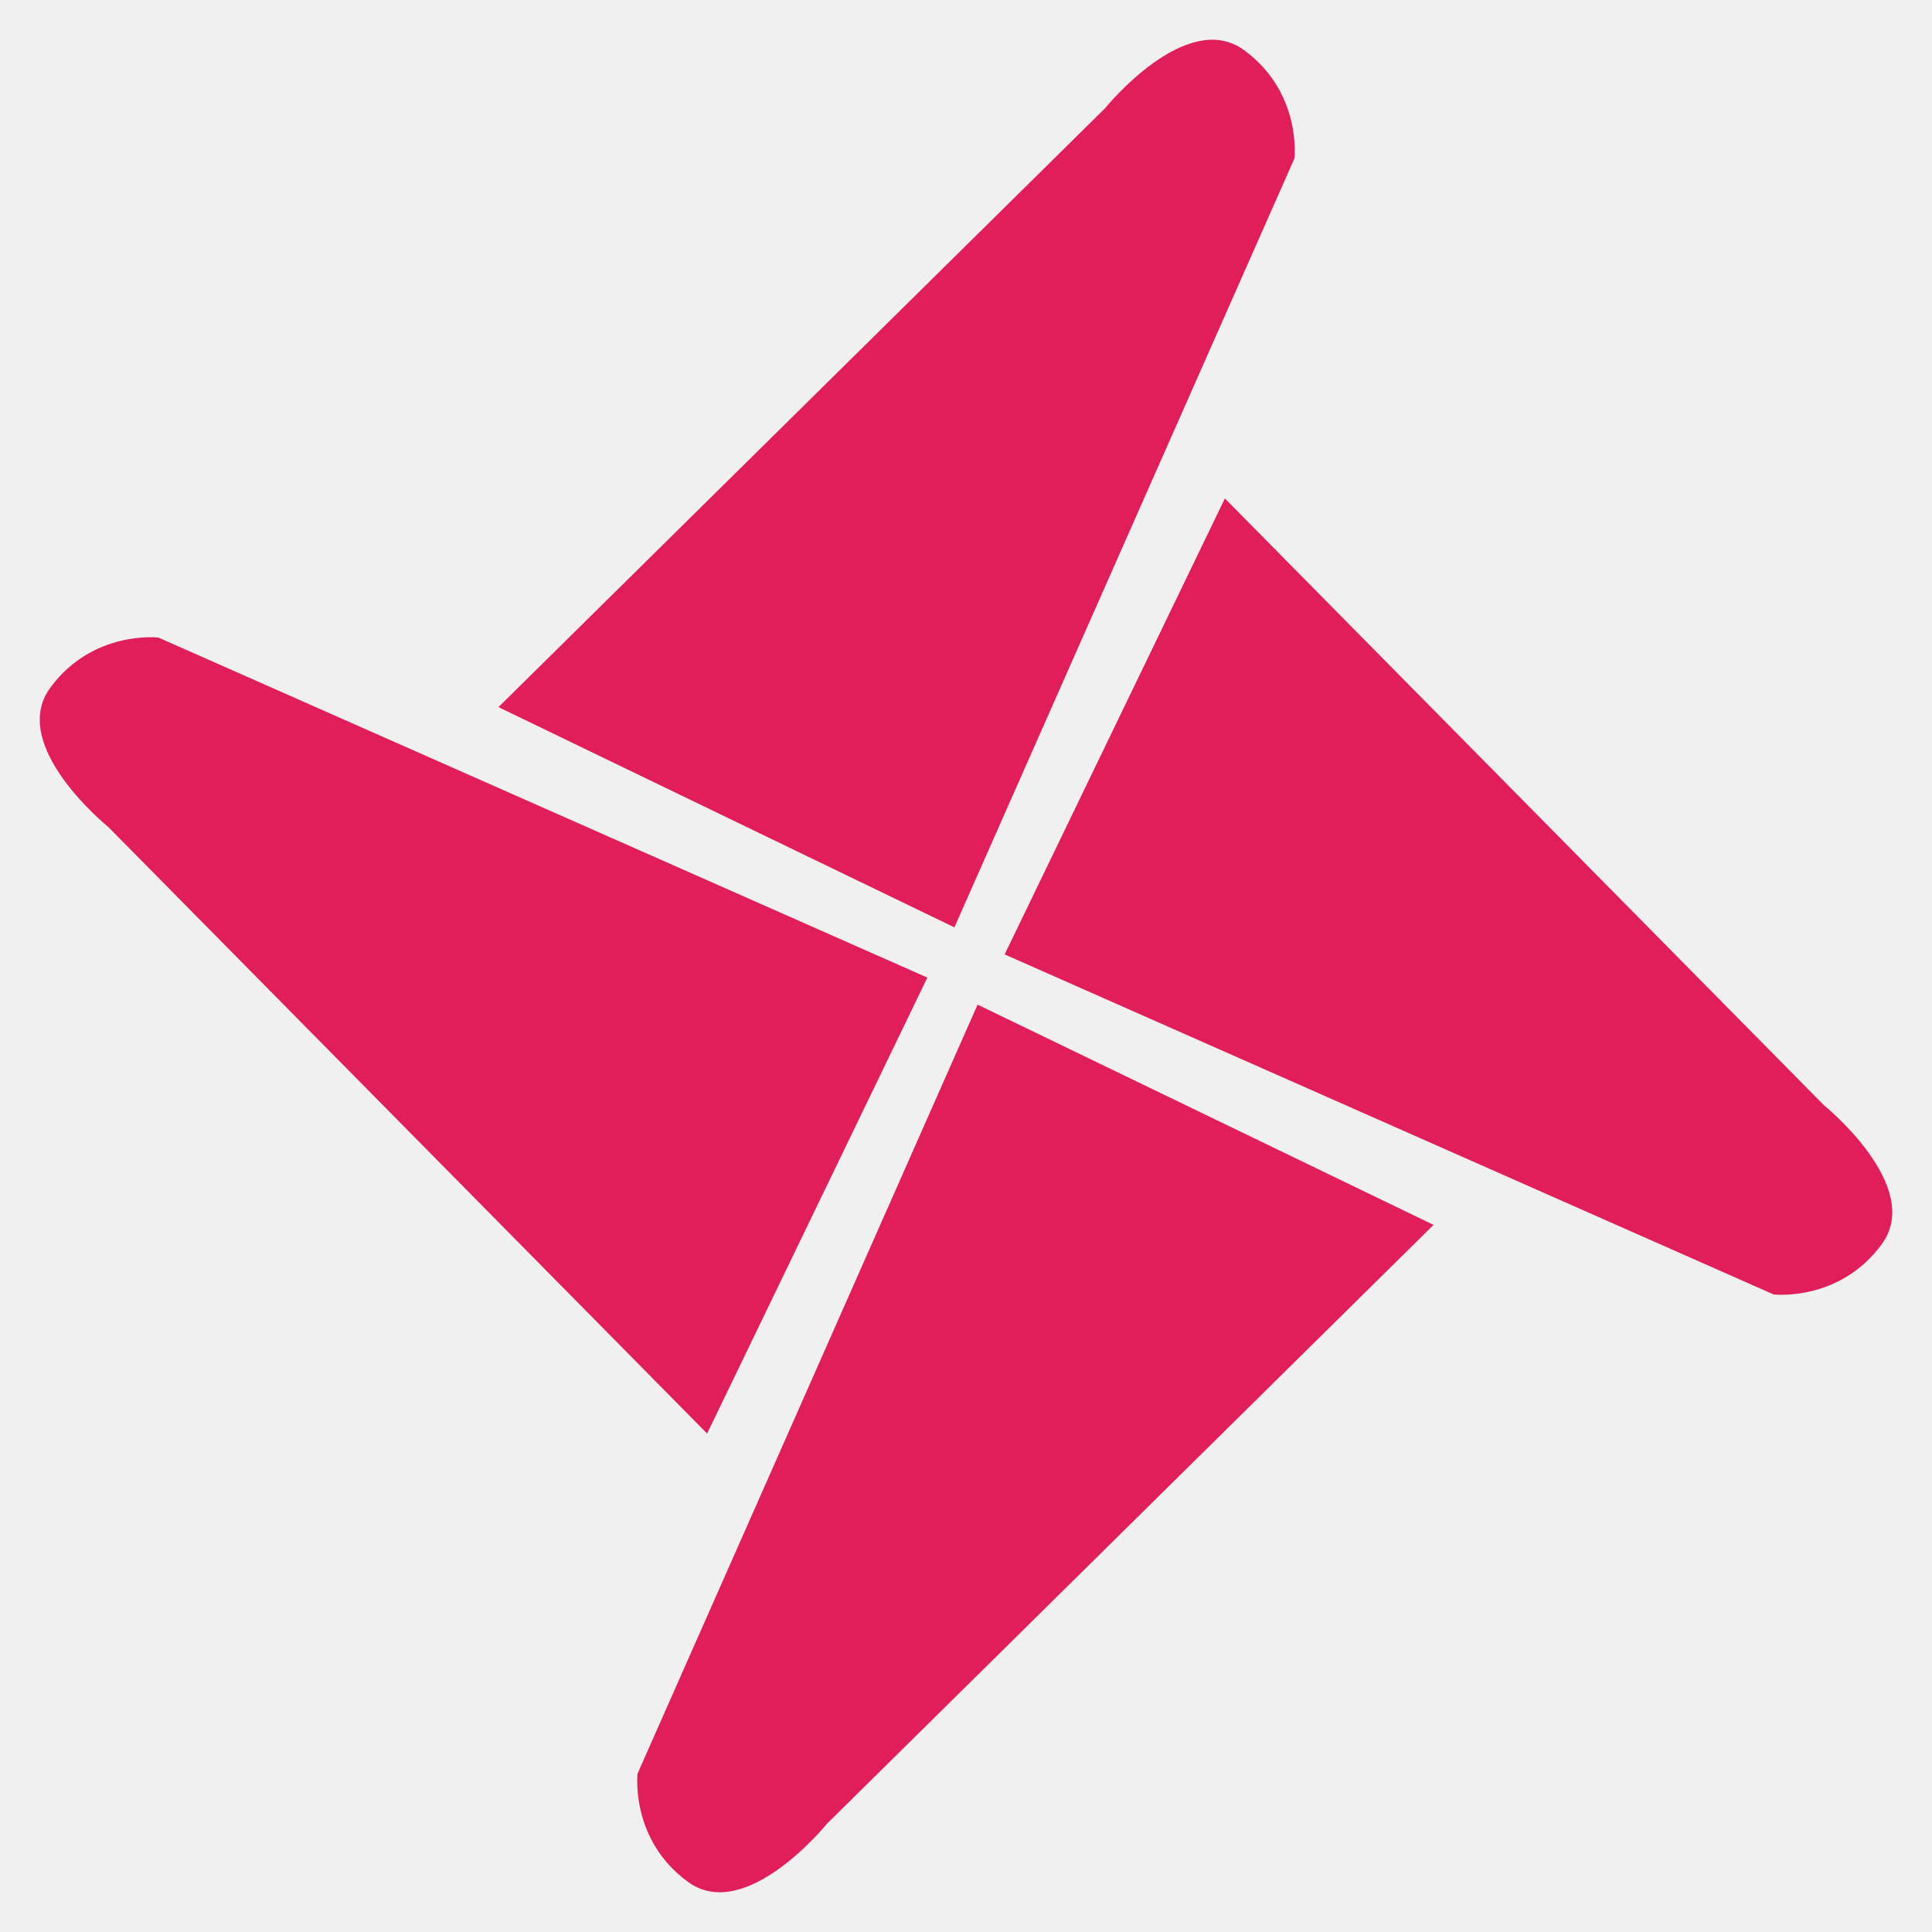
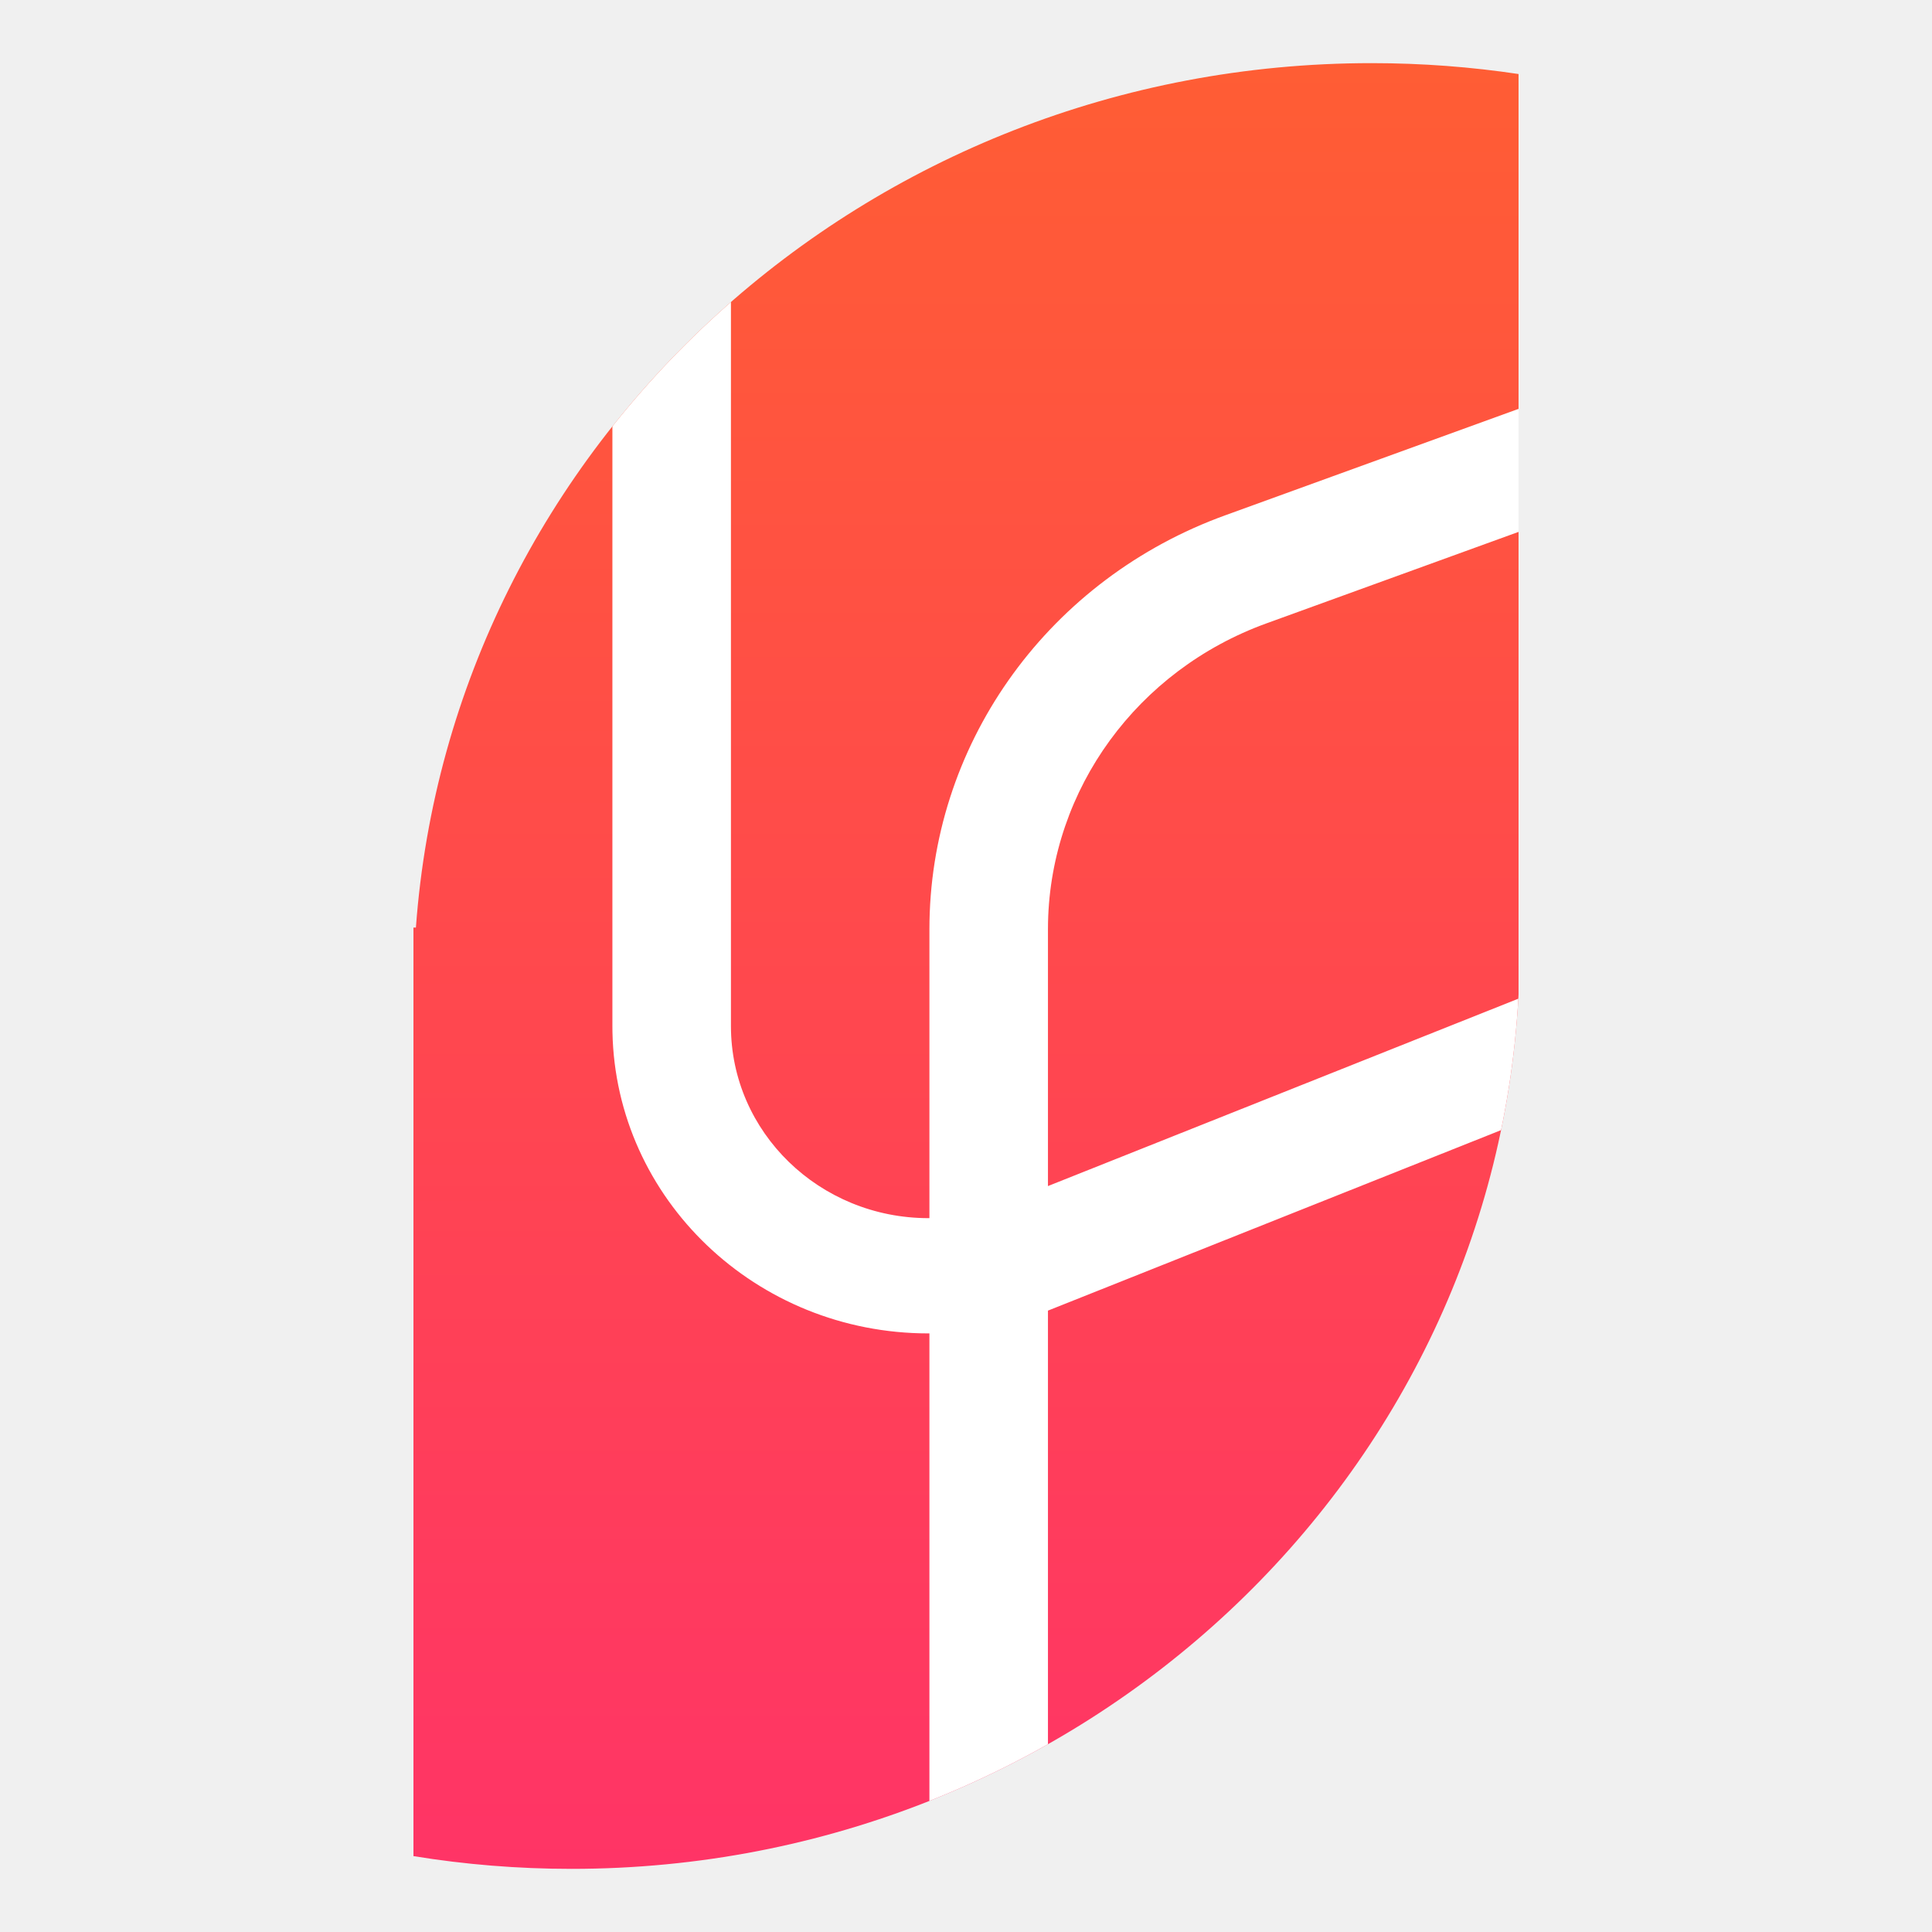
- <svg xmlns="http://www.w3.org/2000/svg" t="1652781298832" class="icon" viewBox="0 0 1024 1024" version="1.1" p-id="9575" width="128" height="128">
-   <defs>
-     <style type="text/css" />
-   </defs>
-   <path d="M264.192 374.784l241.664 116.736 180.224-407.552c0 0 4.096-34.816-26.624-57.344-30.72-22.528-73.728 30.72-73.728 30.72L264.192 374.784zM759.808 649.216l-241.664-116.736-180.224 407.552c0 0-4.096 34.816 26.624 57.344 30.72 22.528 73.728-30.72 73.728-30.72L759.808 649.216zM649.216 264.192l-116.736 241.664 407.552 180.224c0 0 34.816 4.096 57.344-26.624 22.528-30.72-30.72-73.728-30.72-73.728L649.216 264.192zM374.784 759.808l116.736-241.664L83.968 337.92c0 0-34.816-4.096-57.344 26.624s30.72 73.728 30.72 73.728L374.784 759.808z" p-id="9576" data-spm-anchor-id="a313x.7781069.0.i71" class="selected" fill="#e01e5a" />
+ <svg xmlns="http://www.w3.org/2000/svg" fill="none" version="1.1" width="128" height="128" viewBox="0 0 286 500">
+   <svg fill="none" version="1.1" width="286" height="500" viewBox="0 0 306 500">
+     <defs>
+       <linearGradient x1="0.5" y1="0" x2="0.5" y2="1" id="master_svg0_161_363">
+         <stop offset="0%" stop-color="#FF5D34" stop-opacity="1" />
+         <stop offset="100%" stop-color="#FF3466" stop-opacity="1" />
+       </linearGradient>
+       <mask id="master_svg1_161_61">
+         <g>
+           <path d="M265.318,-1.8081e-13C279.274,-1.8081e-13,292.978,1.048,306.352,3.067L306.35,255.313L306.124,255.314C300.393,391.392,185.124,500,43.765,500C28.854,500,14.233,498.792,0,496.47L-4.72215e-13,239.364L0.68,239.362C10.49,105.575,125.224,-1.8081e-13,265.318,-1.8081e-13Z" fill="#FFFFFF" fill-opacity="1" />
+         </g>
+       </mask>
+       <mask id="master_svg2_161_66">
+         <g>
+           <path d="M265.318,-1.8081e-13C279.274,-1.8081e-13,292.978,1.048,306.352,3.067L306.35,255.313L306.124,255.314C300.393,391.392,185.124,500,43.765,500C28.854,500,14.233,498.792,0,496.47L-4.72215e-13,239.364L0.68,239.362C10.49,105.575,125.224,-1.8081e-13,265.318,-1.8081e-13Z" fill="#FFFFFF" fill-opacity="1" />
+         </g>
+       </mask>
+     </defs>
+     <g>
+       <g>
+         <g>
+           <path d="M265.318,-1.8081e-13C279.274,-1.8081e-13,292.978,1.048,306.352,3.067L306.35,255.313L306.124,255.314C300.393,391.392,185.124,500,43.765,500C28.854,500,14.233,498.792,0,496.47L-4.72215e-13,239.364L0.68,239.362C10.49,105.575,125.224,-1.8081e-13,265.318,-1.8081e-13Z" fill-rule="evenodd" fill="url(#master_svg0_161_363)" fill-opacity="1" />
+         </g>
+         <g mask="url(#master_svg1_161_61)">
+           <g>
+             <path d="M87.912,39.115L87.912,266.63C87.912,296.006,112.404,319.82,142.616,319.82C149.017,319.82,155.363,318.728,161.367,316.598L163.355,315.85L336.607,246.837L349.05,276.369L175.797,345.382C165.267,349.576,153.996,351.734,142.616,351.734C94.852,351.734,56.023,314.533,55.105,268.304L55.089,266.63L55.089,39.115L87.912,39.115Z" fill="#FFFFFF" fill-opacity="1" />
+           </g>
+         </g>
+         <g mask="url(#master_svg2_161_66)">
+           <g>
+             <path d="M337.09,84.45L348.566,114.35L236.176,155.132C200.423,168.105,176.514,200.964,175.714,237.932L175.693,239.848L175.693,511.436L142.87,511.436L142.87,239.848C142.87,189.5,174.581,144.375,222.631,126.003L224.7,125.232L337.09,84.45Z" fill="#FFFFFF" fill-opacity="1" />
+           </g>
+         </g>
+       </g>
+     </g>
+   </svg>
</svg>
